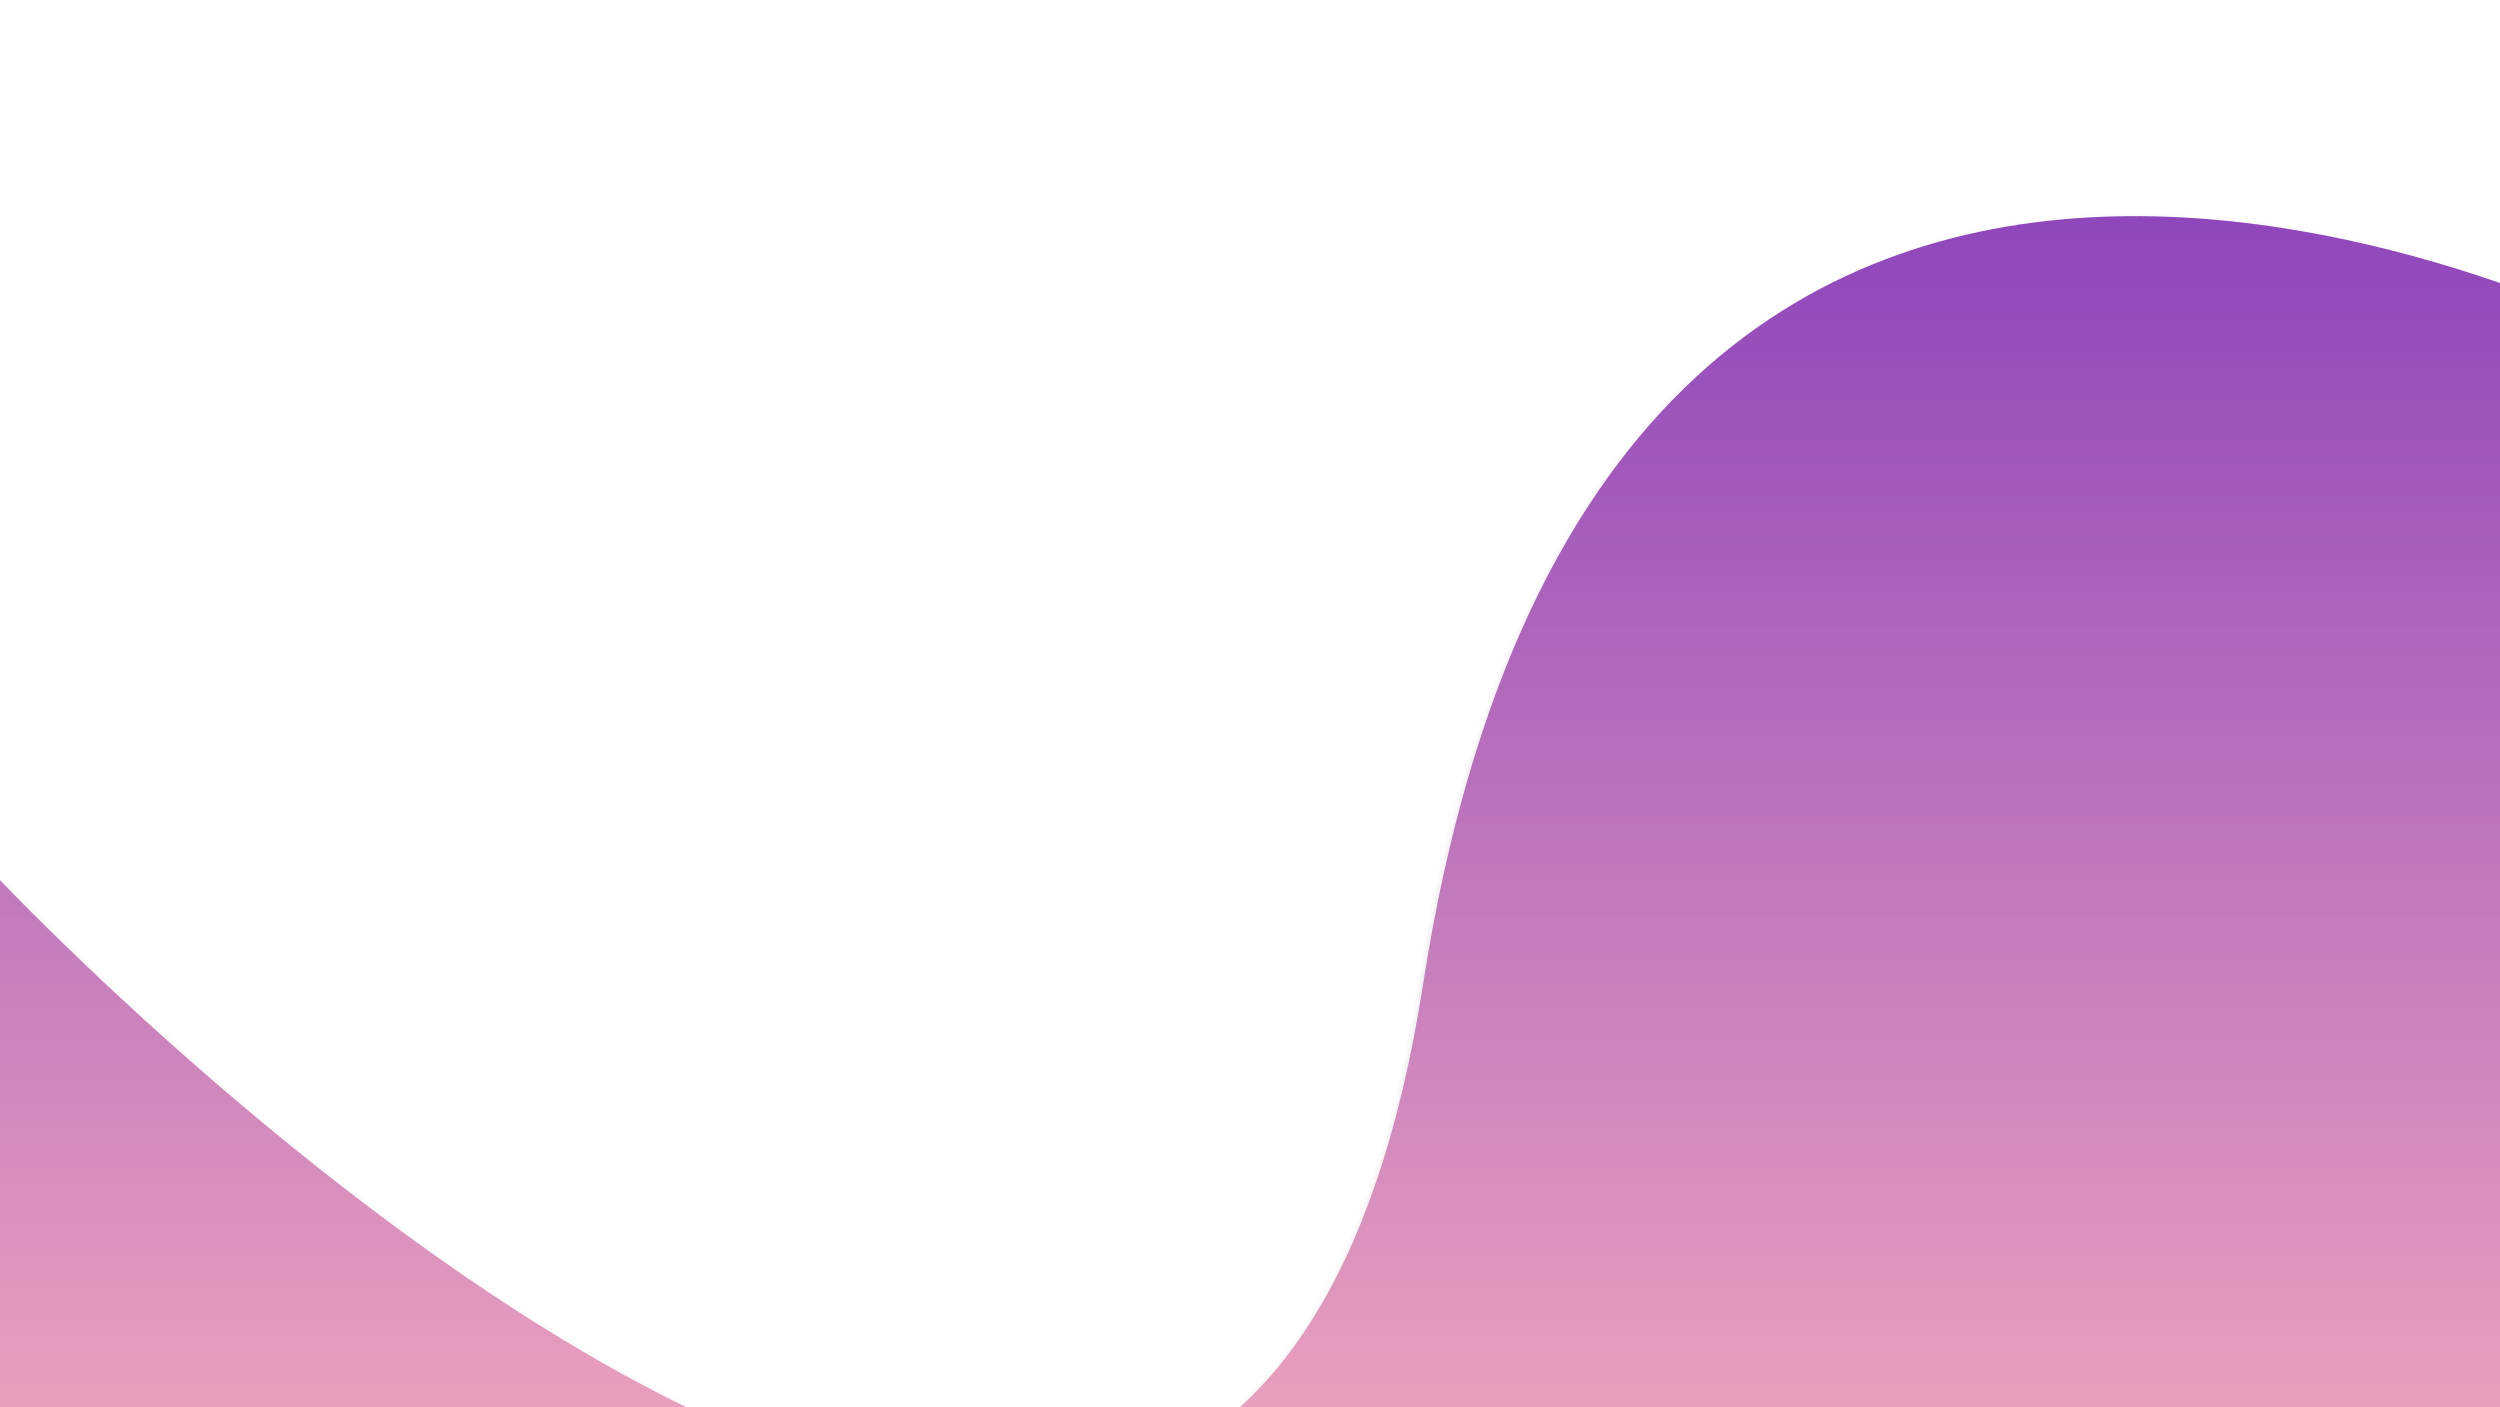
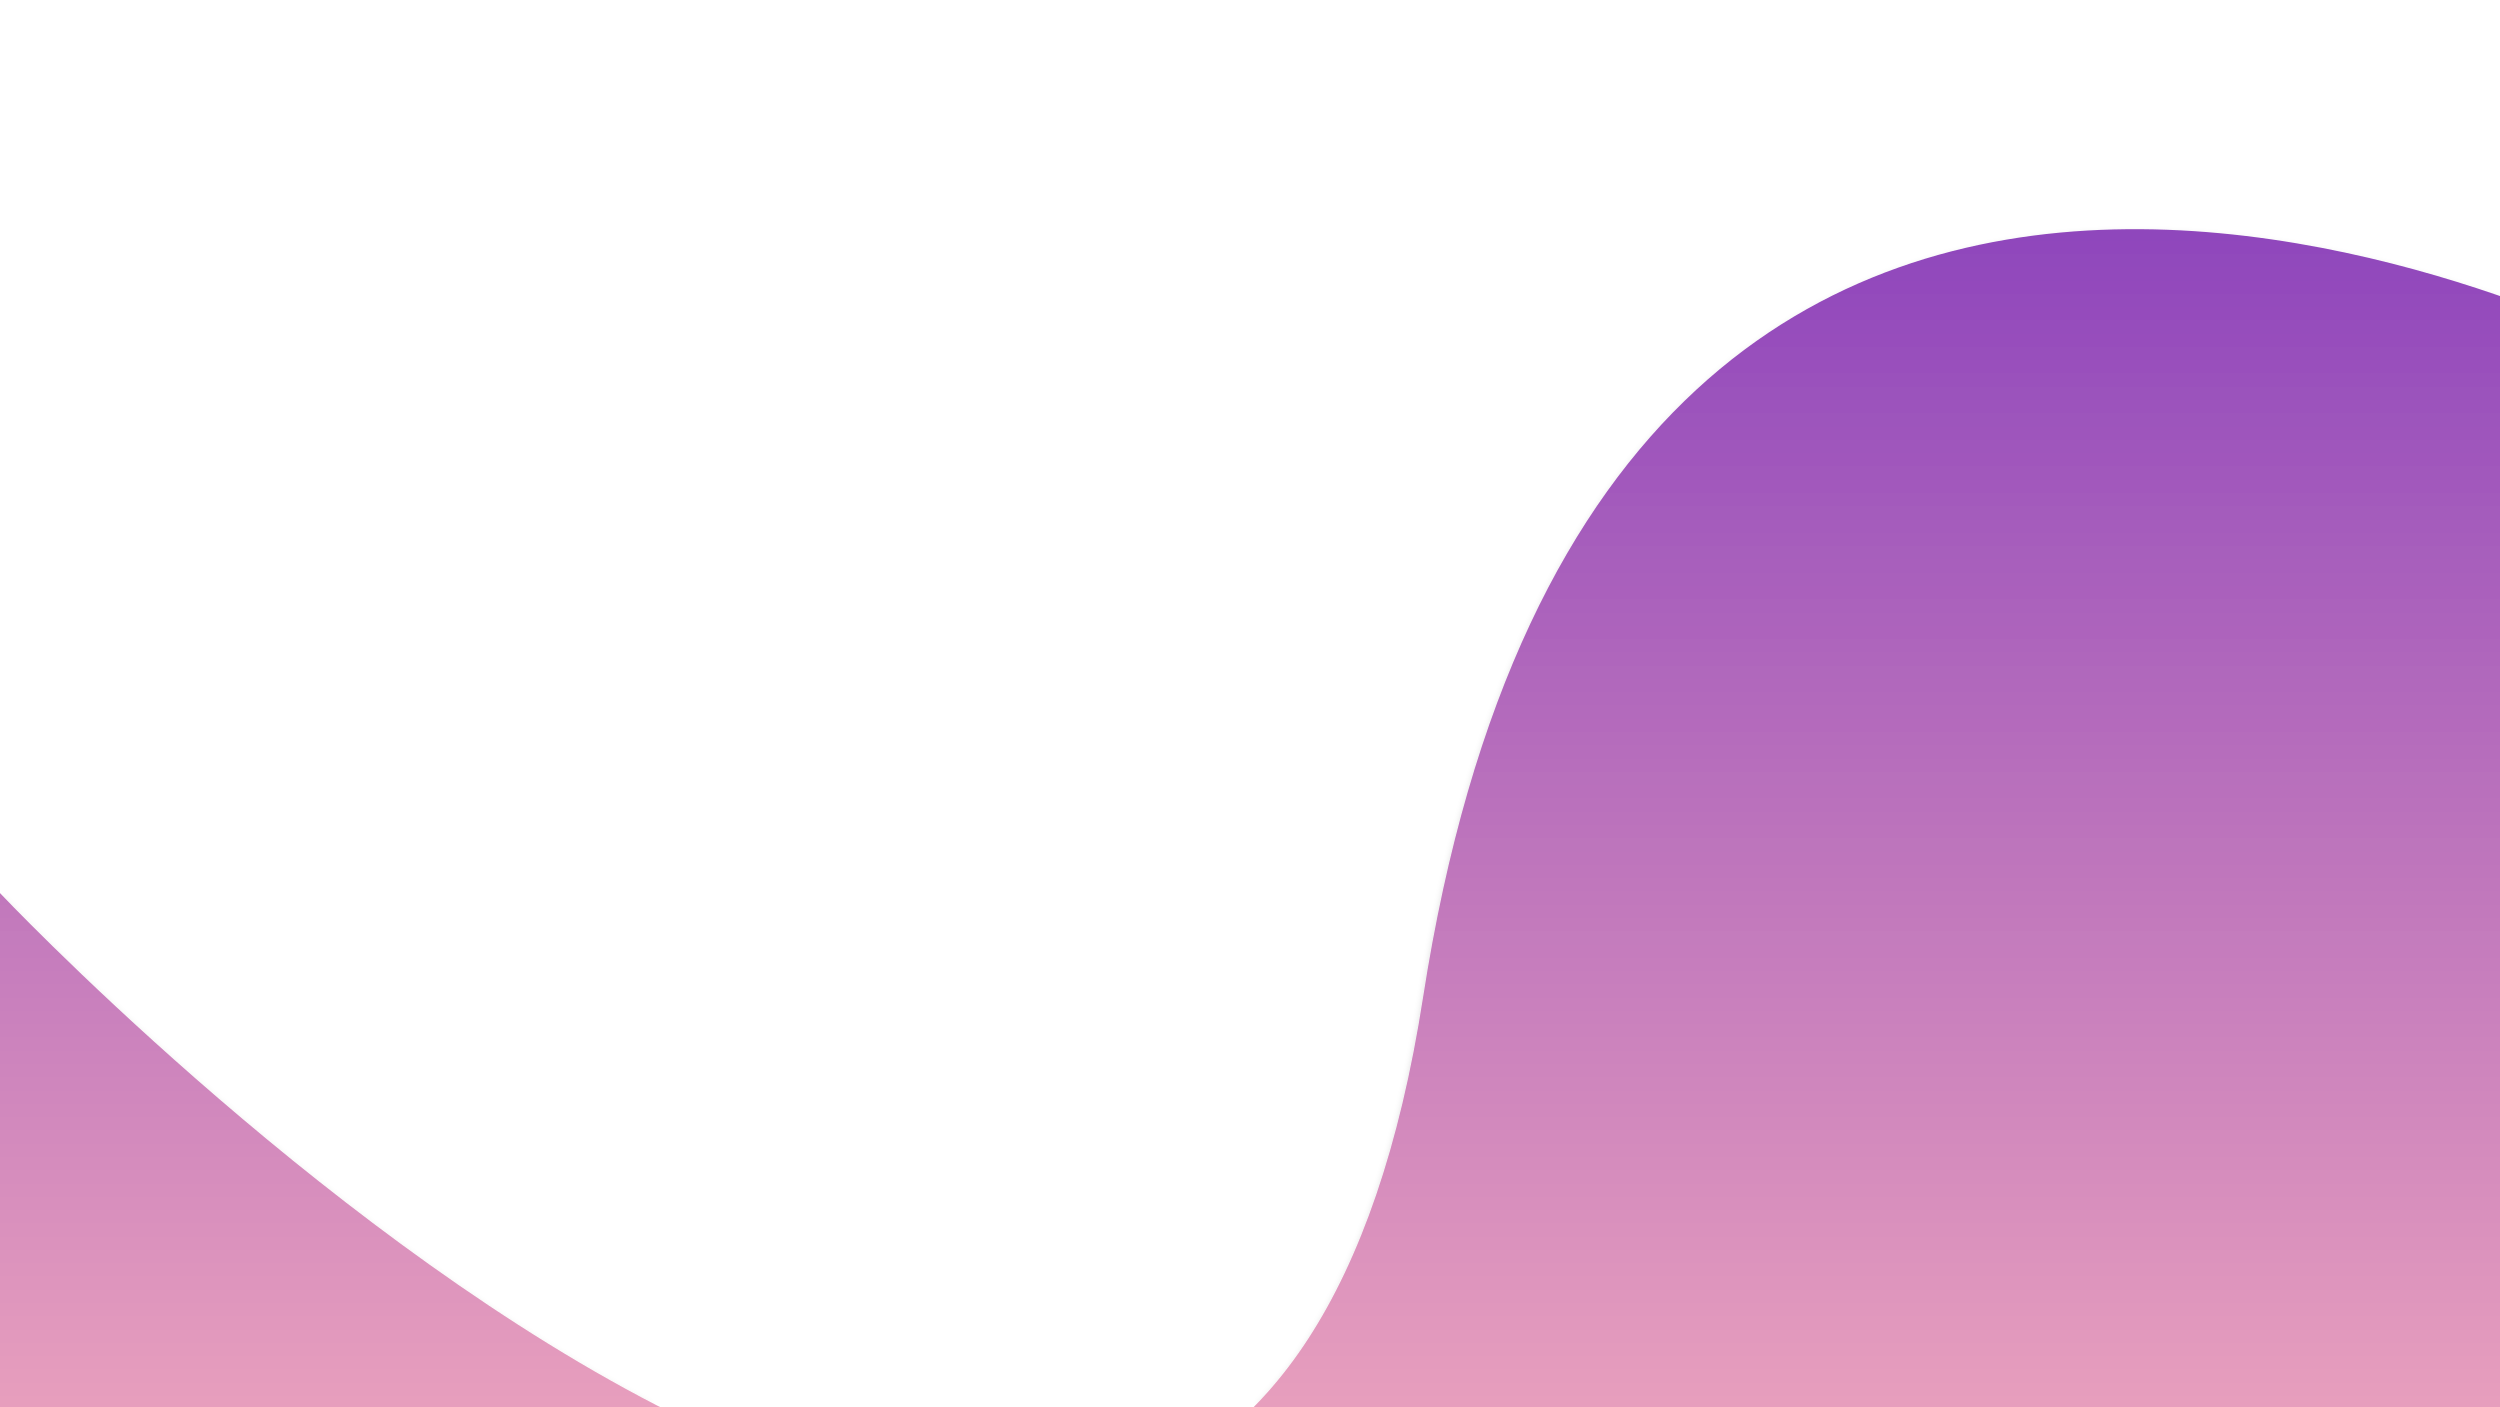
- <svg xmlns="http://www.w3.org/2000/svg" width="100%" viewBox="9 -160 1920 1080">
+ <svg xmlns="http://www.w3.org/2000/svg" width="100%" viewBox="9 -170 1920 1080">
  <defs>
    <style>
      .cls-1 {
        fill: url(#linear-gradient);
      }

      .cls-2 {
        filter: url(#background_curve);
      }
    </style>
    <linearGradient id="linear-gradient" x1="0.5" x2="0.5" y2="1" gradientUnits="objectBoundingBox">
      <stop offset="0" stop-color="#8f46bc" />
      <stop offset="1" stop-color="#f8afbd" />
    </linearGradient>
    <filter id="background_curve" x="0" y="0" width="2064.318" height="1097.822" filterUnits="userSpaceOnUse">
      <feOffset dy="3" input="SourceAlpha" />
      <feGaussianBlur stdDeviation="3" result="blur" />
      <feFlood flood-opacity="0.161" />
      <feComposite operator="in" in2="blur" />
      <feComposite in="SourceGraphic" />
    </filter>
  </defs>
  <g class="cls-2" transform="matrix(1, 0, 0, 1, 0, 0)">
    <path id="background_curve-2" data-name="background_curve" class="cls-1" d="M2042.3,727.132s-809.532-441-953.4,484.9S-4.023,1132.061-4.023,1132.061v569.932H2042.3Z" transform="translate(13.02 -616.17)" />
  </g>
</svg>
